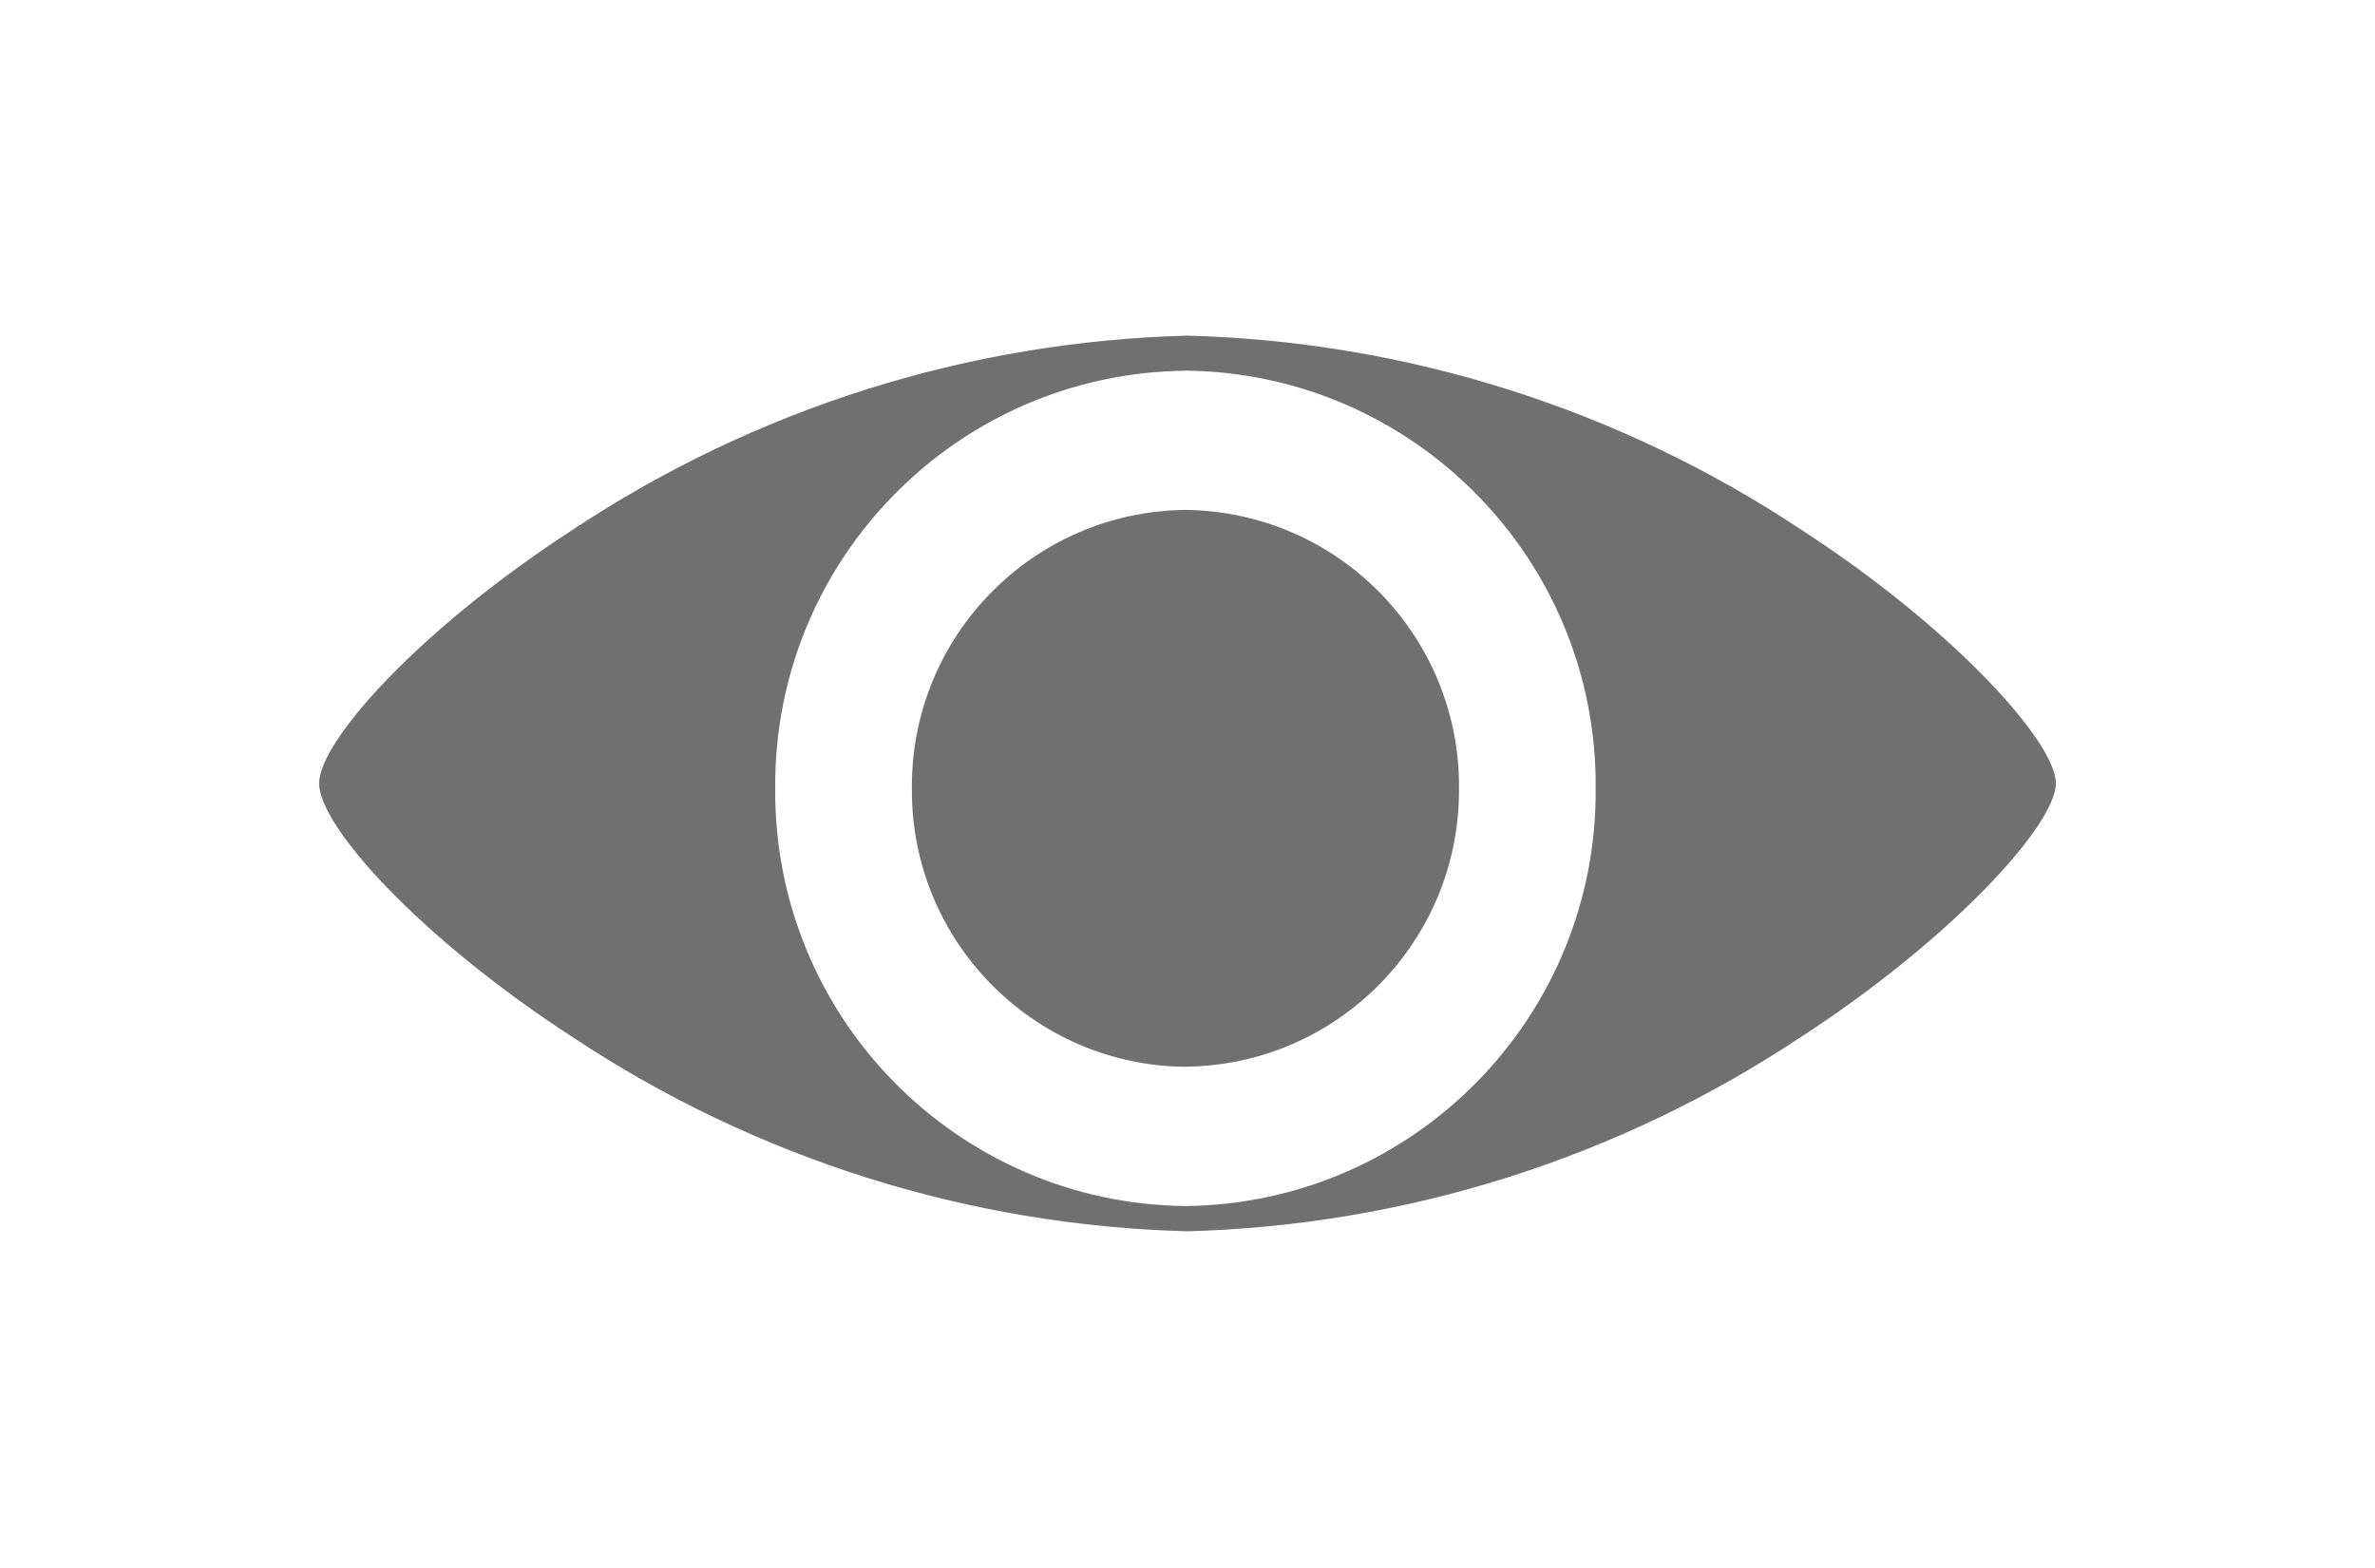
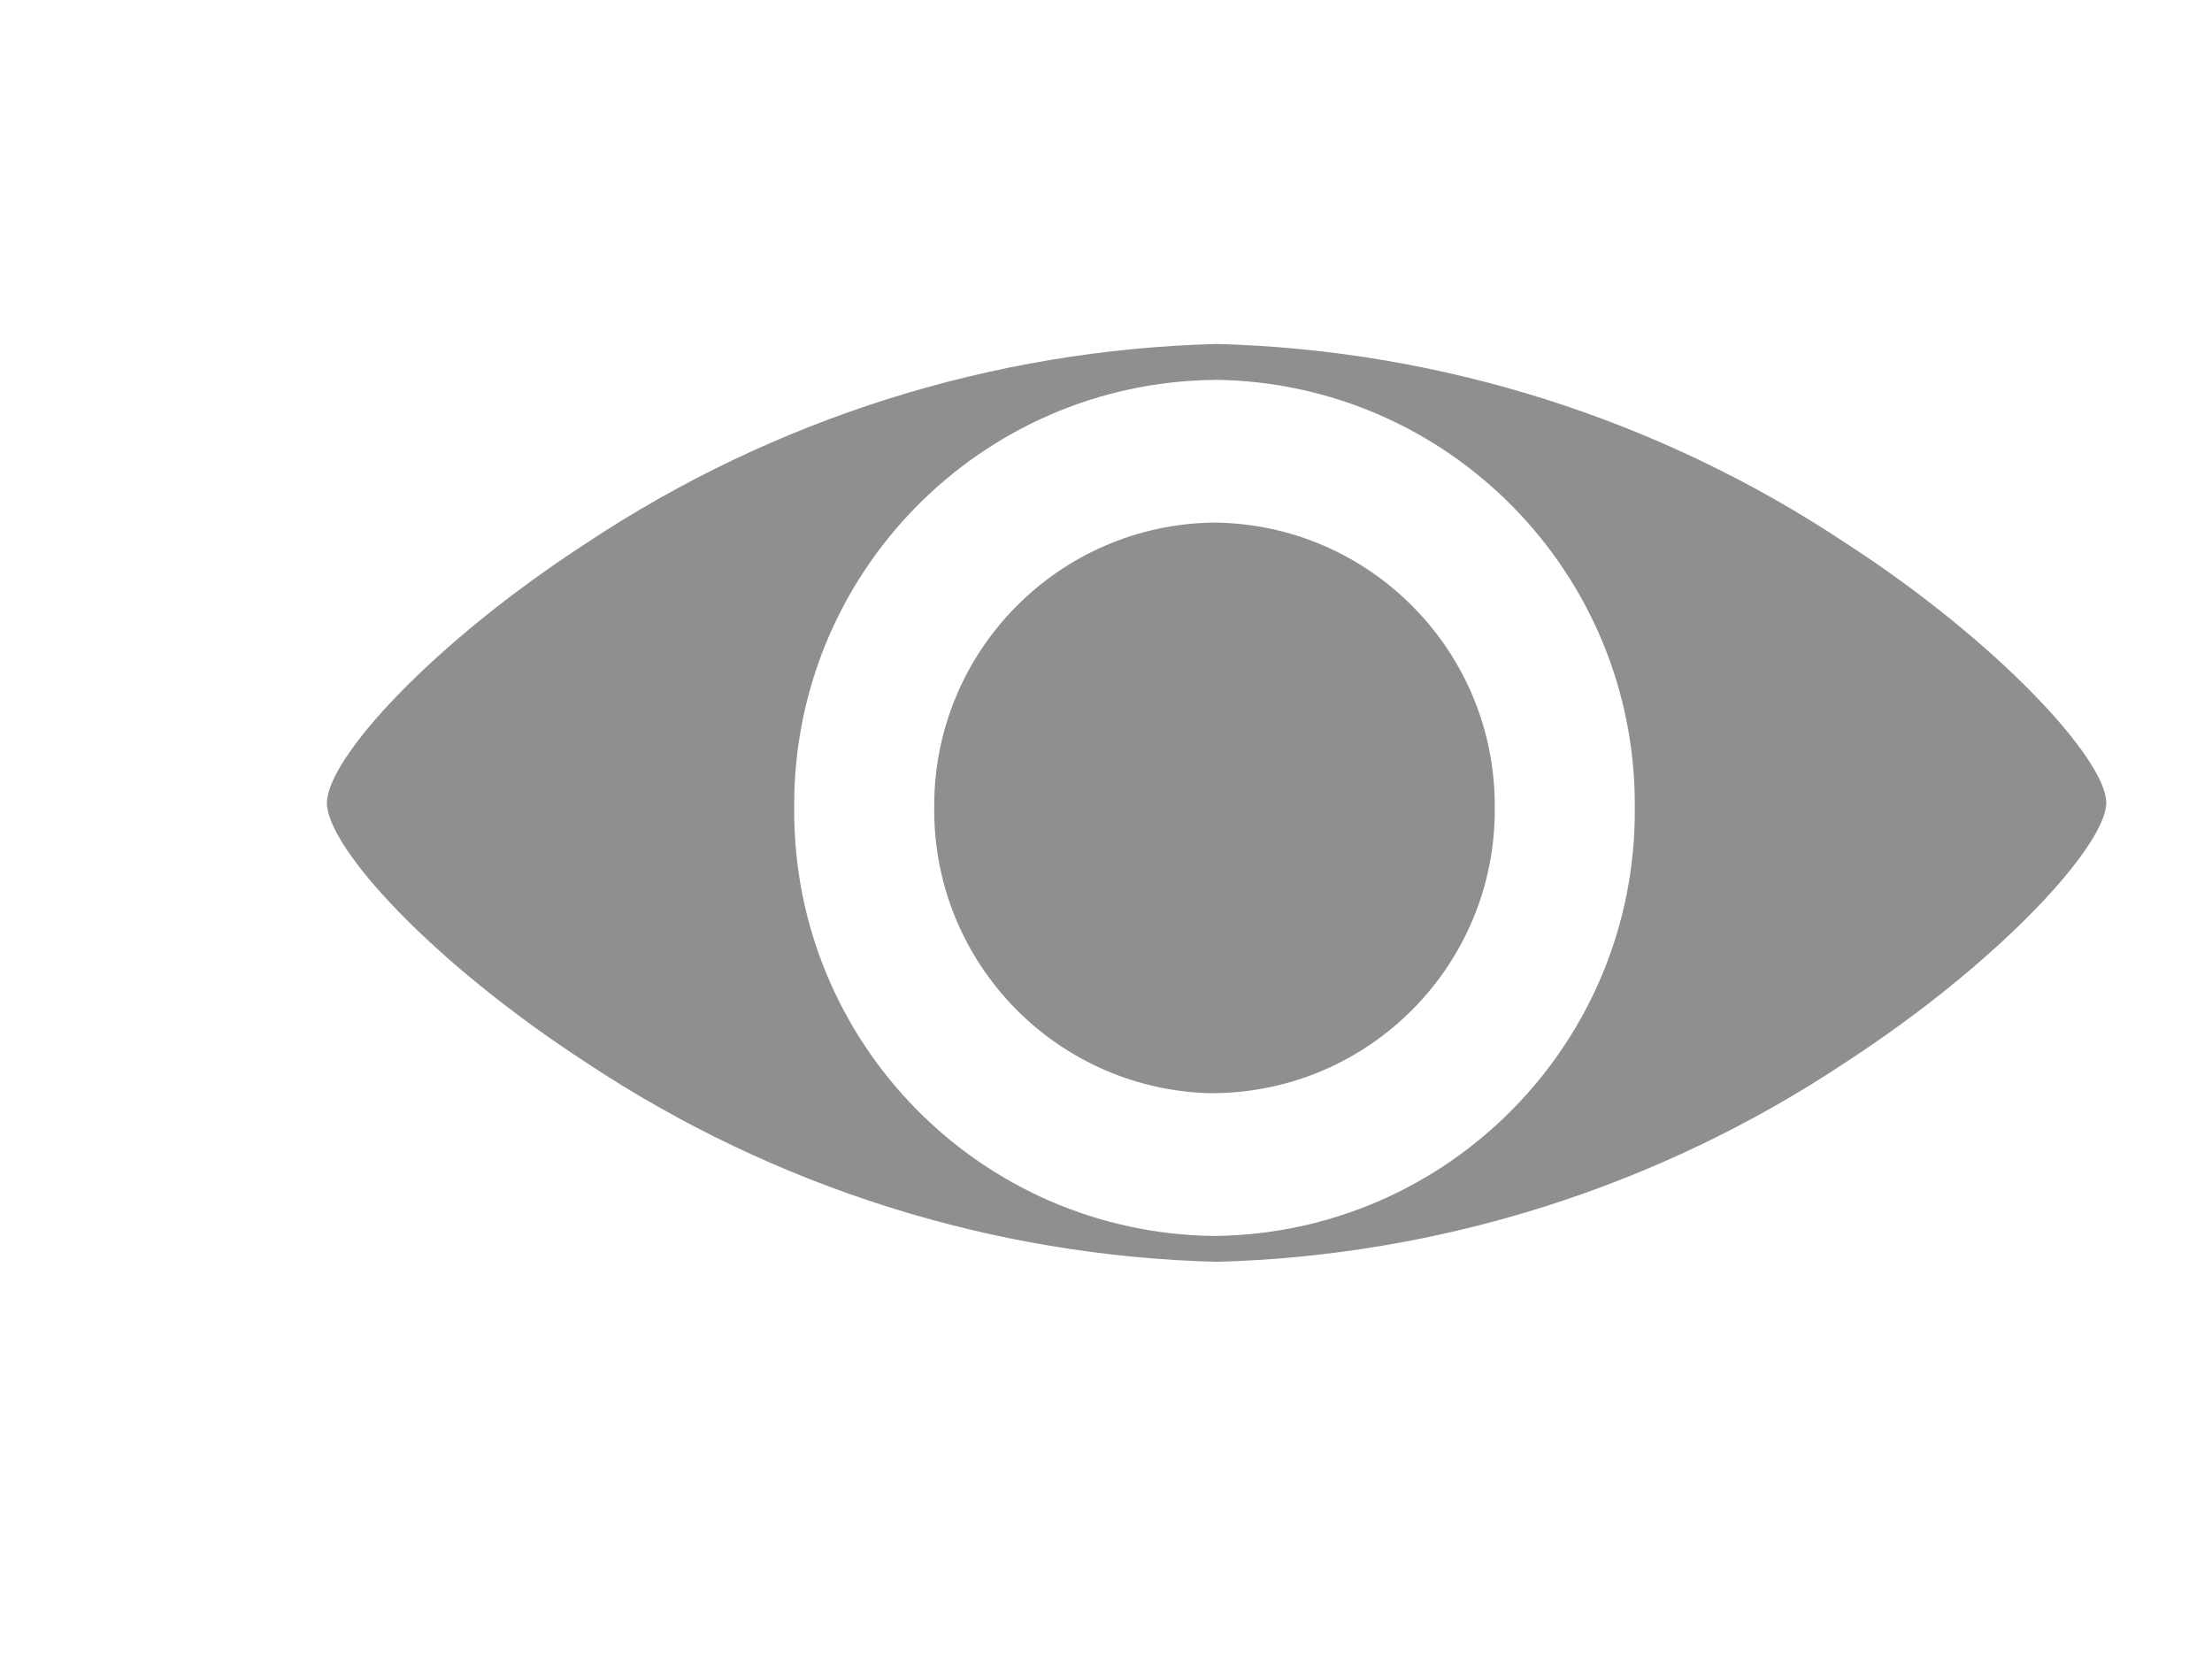
- <svg xmlns="http://www.w3.org/2000/svg" width="22" height="14.52">
-   <path fill="#707070" d="m11,11.409a10.806,10.806 0 0 1 -5.688,-1.794c-1.41,-0.914 -2.356,-1.956 -2.356,-2.355s0.947,-1.443 2.356,-2.356a10.805,10.805 0 0 1 5.688,-1.794a10.793,10.793 0 0 1 5.688,1.8c1.389,0.9 2.356,1.962 2.356,2.348s-0.968,1.444 -2.356,2.347a10.794,10.794 0 0 1 -5.688,1.804zm-0.019,-7.974a3.841,3.841 0 0 0 -3.8,3.87a3.841,3.841 0 0 0 3.8,3.87a3.841,3.841 0 0 0 3.8,-3.87a3.841,3.841 0 0 0 -3.8,-3.871l0,0.001zm0,6.45a2.56,2.56 0 0 1 -2.534,-2.58a2.56,2.56 0 0 1 2.534,-2.58a2.561,2.561 0 0 1 2.534,2.58a2.561,2.561 0 0 1 -2.534,2.579l0,0.001z" id="Exclusion_4" />
+ <svg xmlns="http://www.w3.org/2000/svg" width="20" height="15">
+   <path fill="#3A3A3A91" d="m11,11.409a10.806,10.806 0 0 1 -5.688,-1.794c-1.41,-0.914 -2.356,-1.956 -2.356,-2.355s0.947,-1.443 2.356,-2.356a10.805,10.805 0 0 1 5.688,-1.794a10.793,10.793 0 0 1 5.688,1.8c1.389,0.9 2.356,1.962 2.356,2.348s-0.968,1.444 -2.356,2.347a10.794,10.794 0 0 1 -5.688,1.804zm-0.019,-7.974a3.841,3.841 0 0 0 -3.8,3.87a3.841,3.841 0 0 0 3.8,3.87a3.841,3.841 0 0 0 3.8,-3.87a3.841,3.841 0 0 0 -3.8,-3.871l0,0.001zm0,6.45a2.56,2.56 0 0 1 -2.534,-2.58a2.56,2.56 0 0 1 2.534,-2.58a2.561,2.561 0 0 1 2.534,2.58a2.561,2.561 0 0 1 -2.534,2.579l0,0.001z" id="Exclusion_4" />
</svg>
